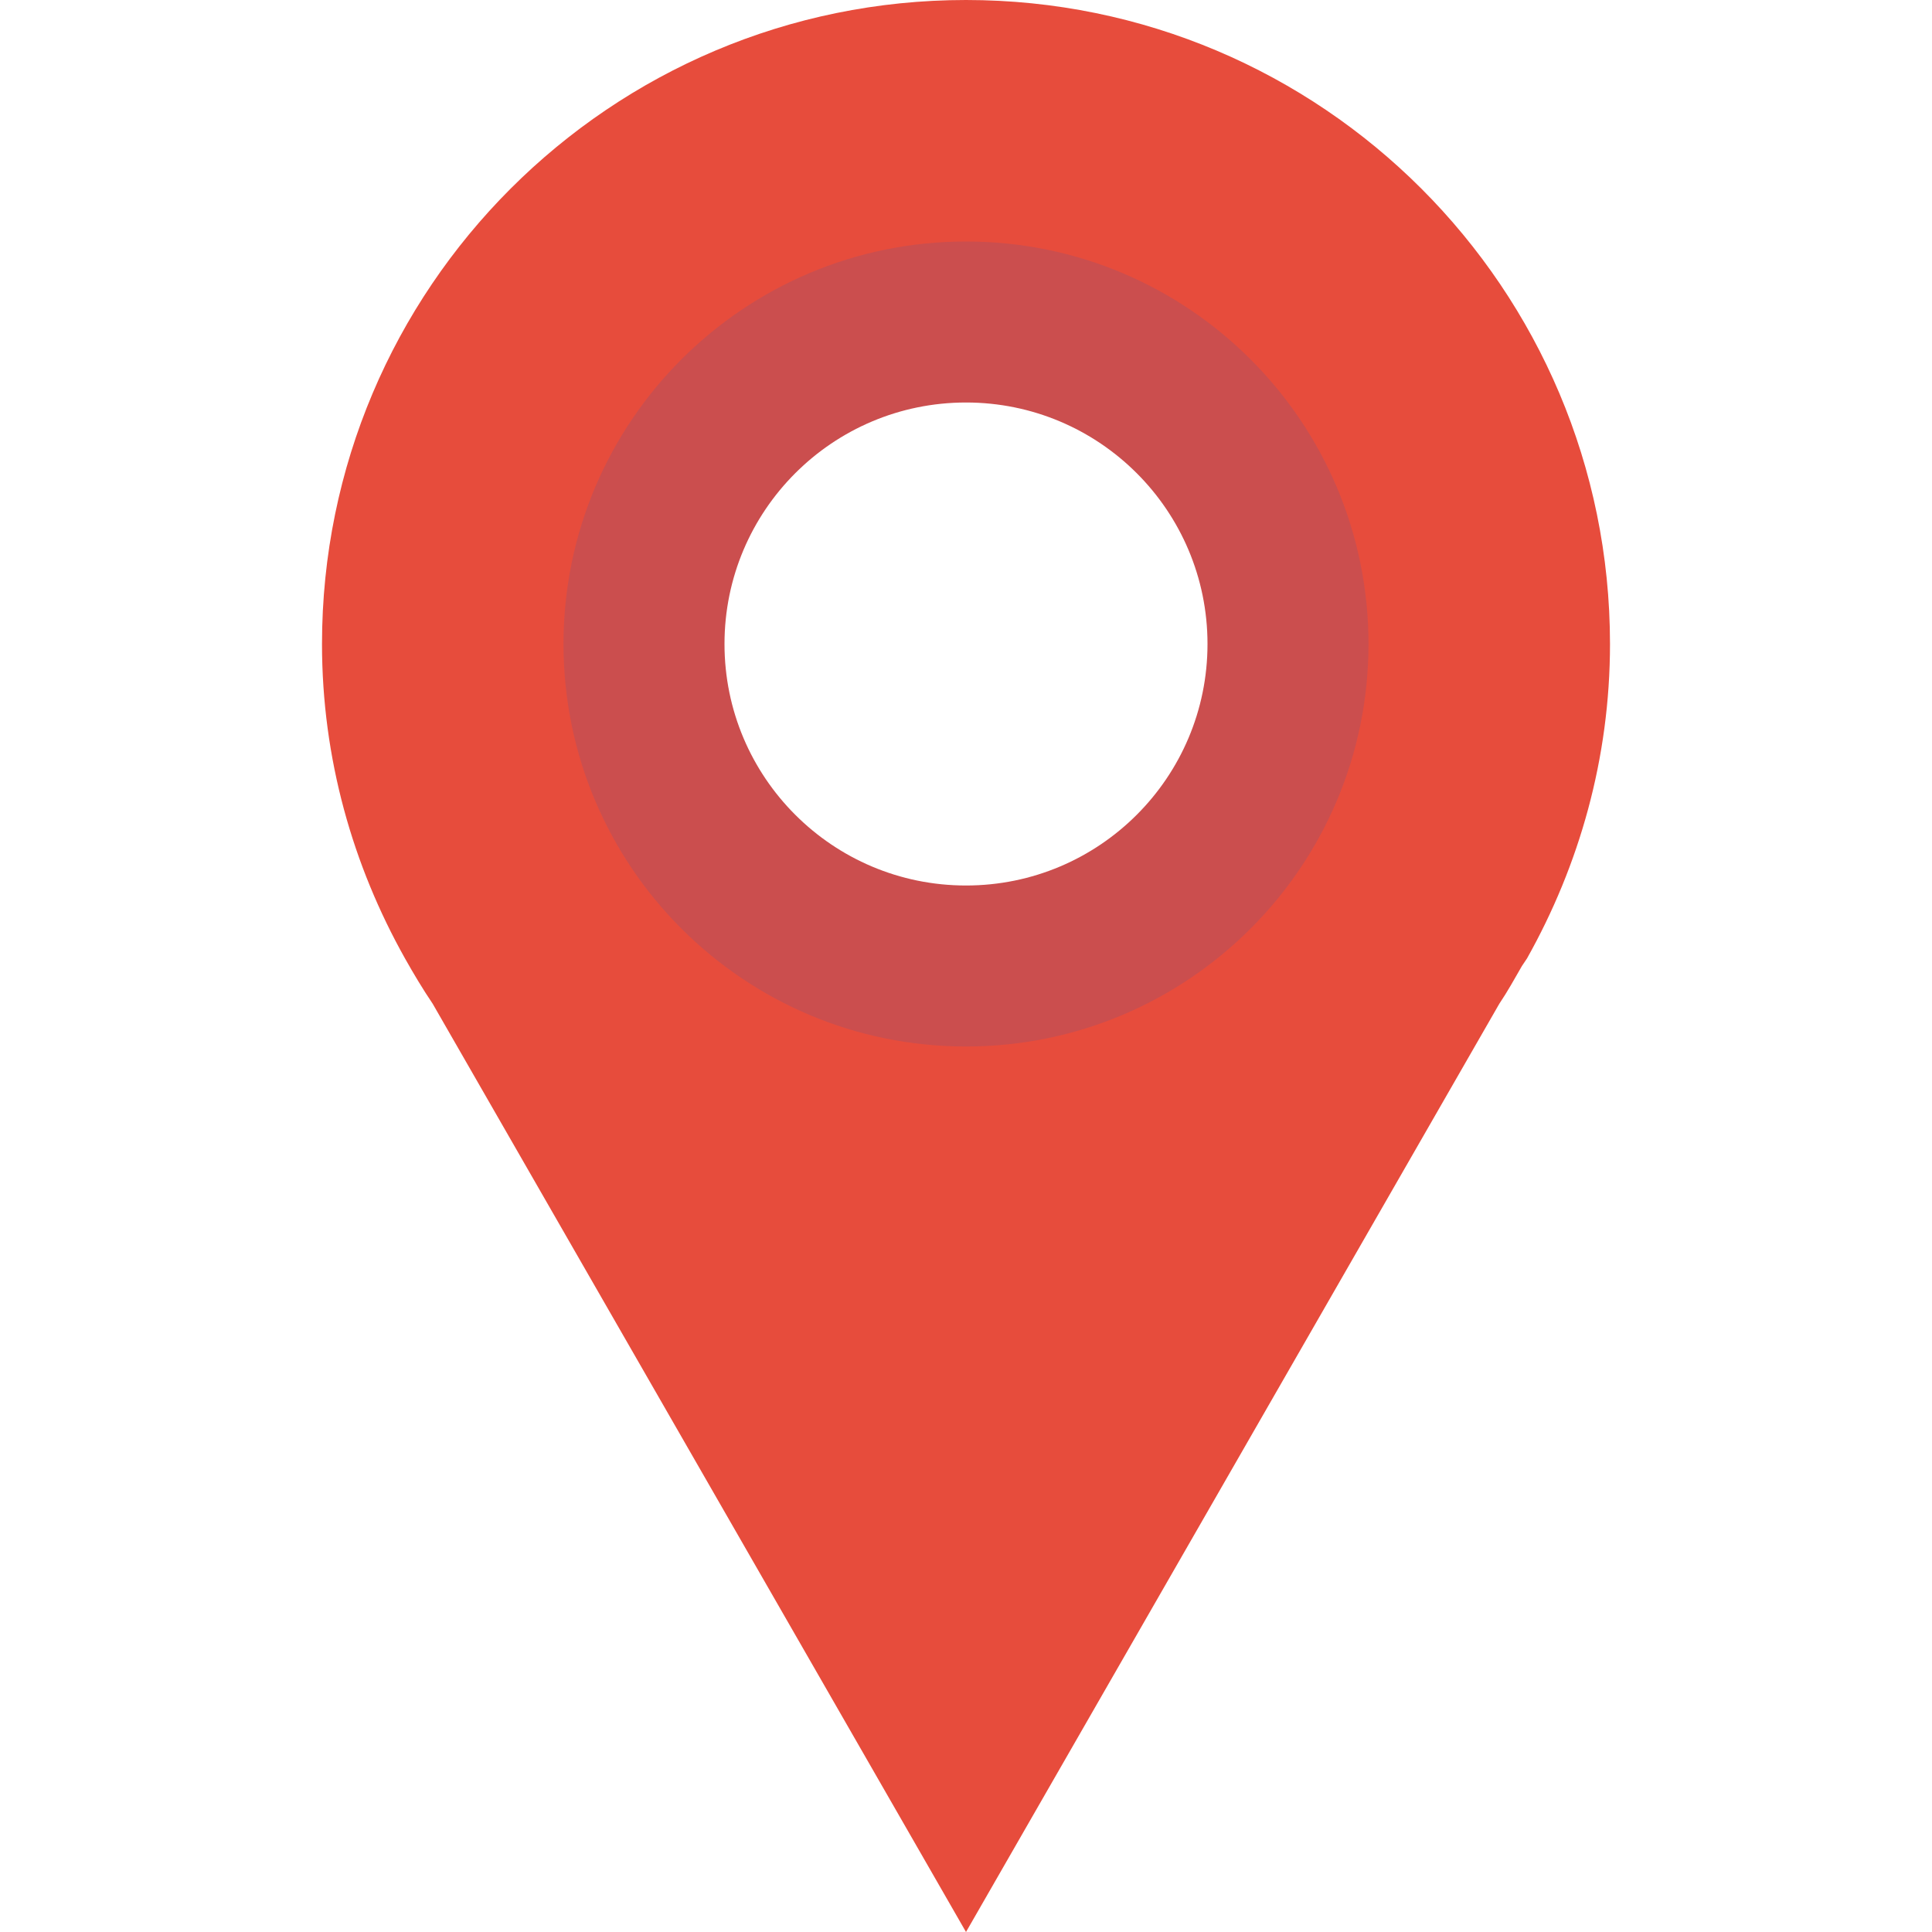
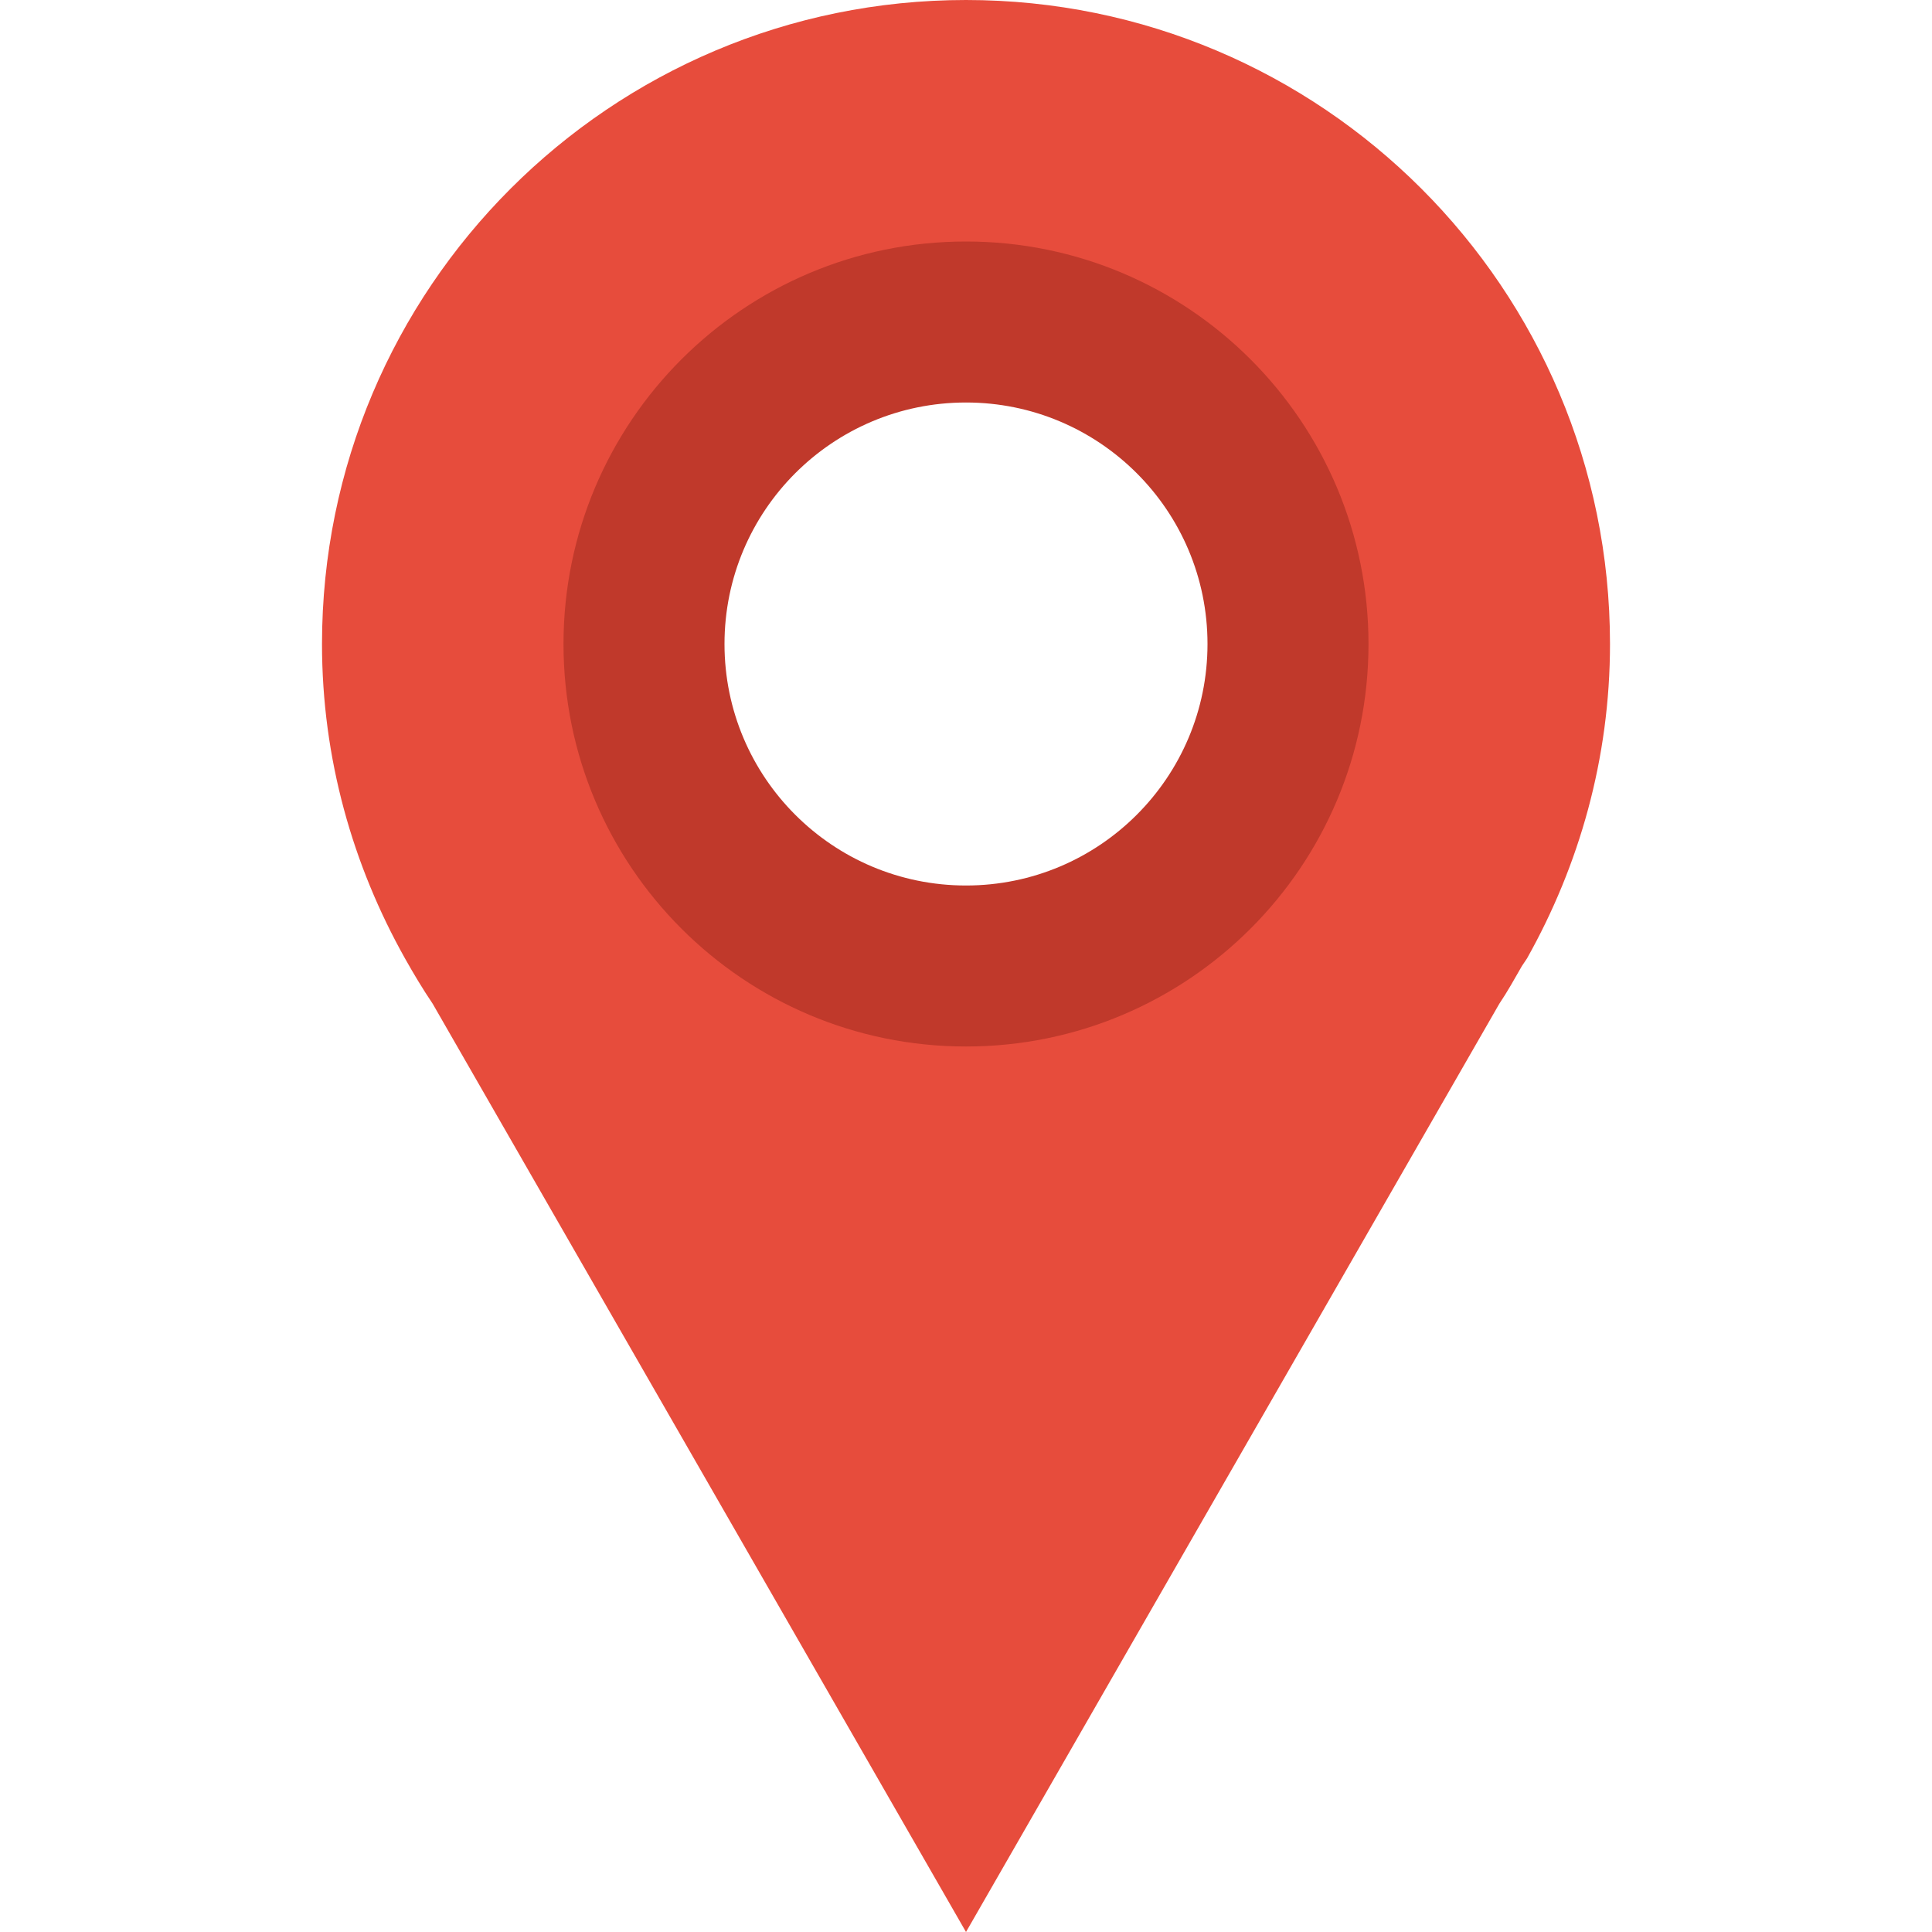
<svg xmlns="http://www.w3.org/2000/svg" height="24" version="1.1" width="24">
  <g transform="translate(0 -1028.4)">
    <path d="m12 0c-4.418 2.3685e-15 -8 3.582-8 8 0 1.421 0.382 2.75 1.031 3.906 0.108 0.192 0.221 0.381 0.344 0.563l6.625 11.531 6.625-11.531c0.102-0.151 0.19-0.311 0.281-0.469l0.063-0.094c0.649-1.156 1.031-2.485 1.031-3.906 0-4.418-3.582-8-8-8zm0 4c2.209 0 4 1.791 4 4 0 2.209-1.791 4-4 4-2.209 0-4-1.791-4-4 0-2.209 1.791-4 4-4z" fill="#e74c3c" transform="translate(0 1028.4)" />
-     <path d="m12 3c-2.761 0-5 2.239-5 5 0 2.761 2.239 5 5 5 2.761 0 5-2.239 5-5 0-2.761-2.239-5-5-5zm0 2c1.657 0 3 1.343 3 3s-1.343 3-3 3-3-1.343-3-3 1.343-3 3-3z" border="4px black" fill="#cb4e4e" transform="translate(0 1028.4)" />
+     <path d="m12 3c-2.761 0-5 2.239-5 5 0 2.761 2.239 5 5 5 2.761 0 5-2.239 5-5 0-2.761-2.239-5-5-5zm0 2c1.657 0 3 1.343 3 3s-1.343 3-3 3-3-1.343-3-3 1.343-3 3-3z" fill="#c0392b" transform="translate(0 1028.4)" />
  </g>
</svg>
